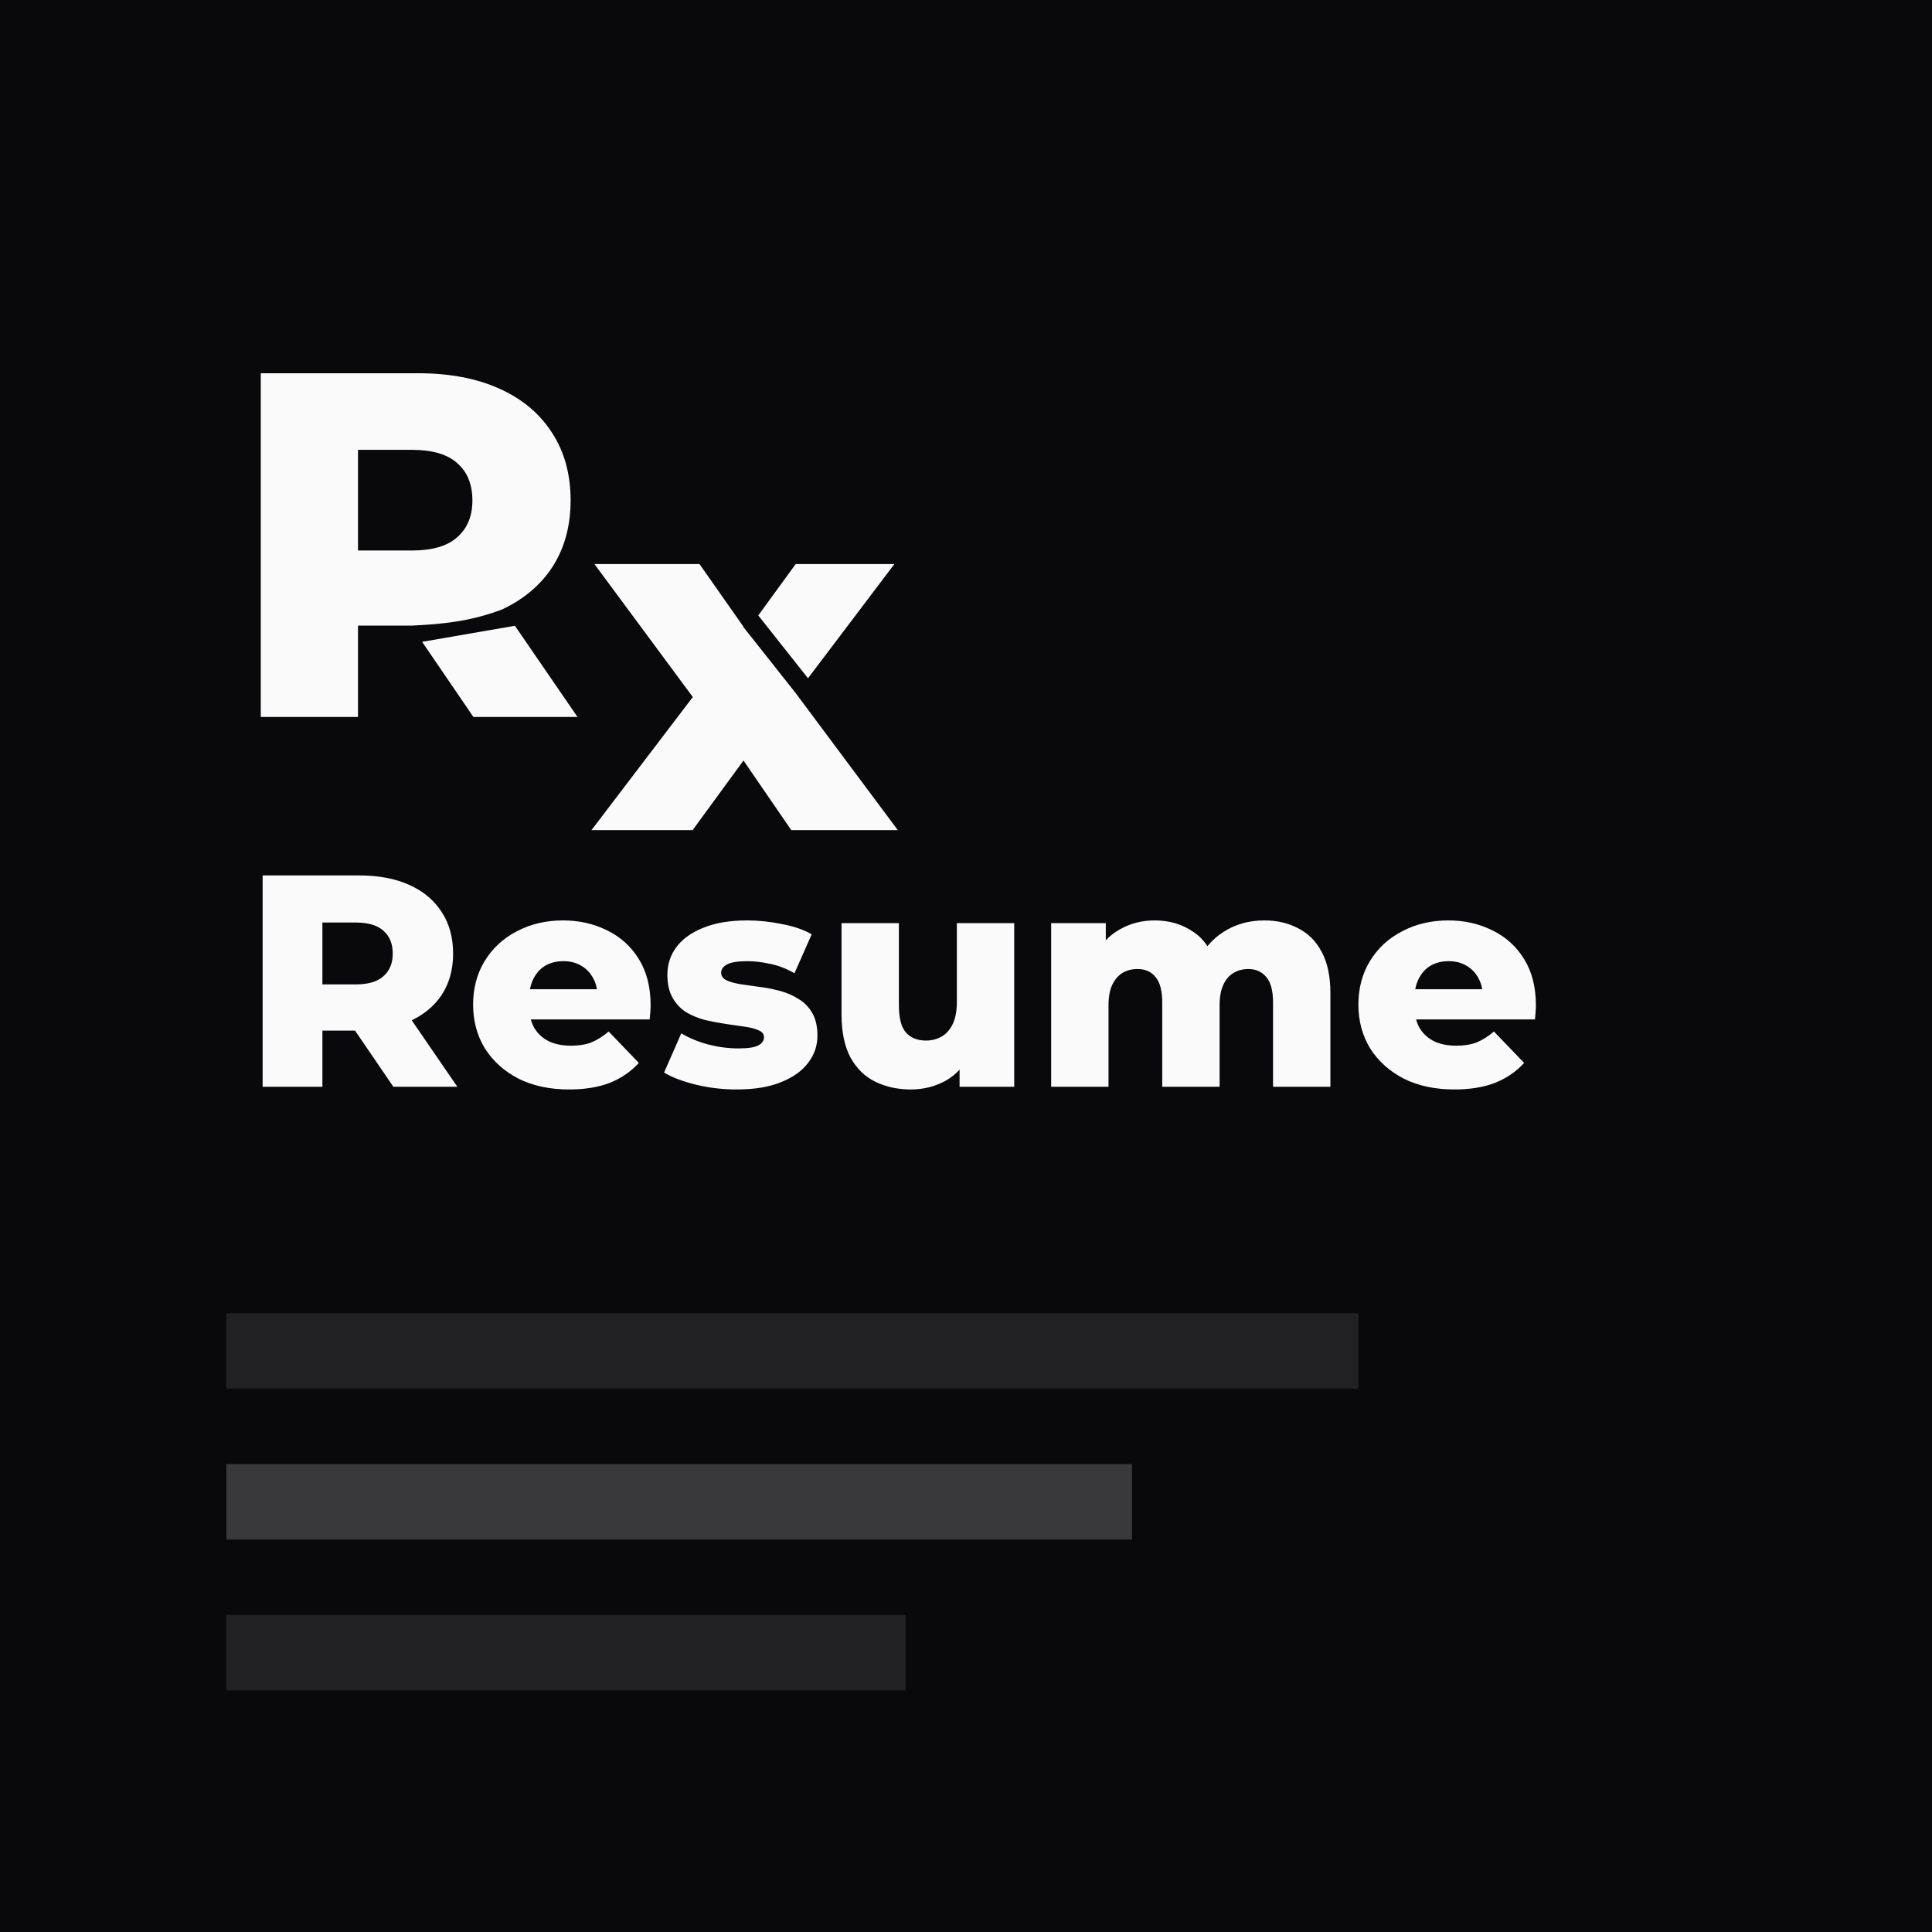
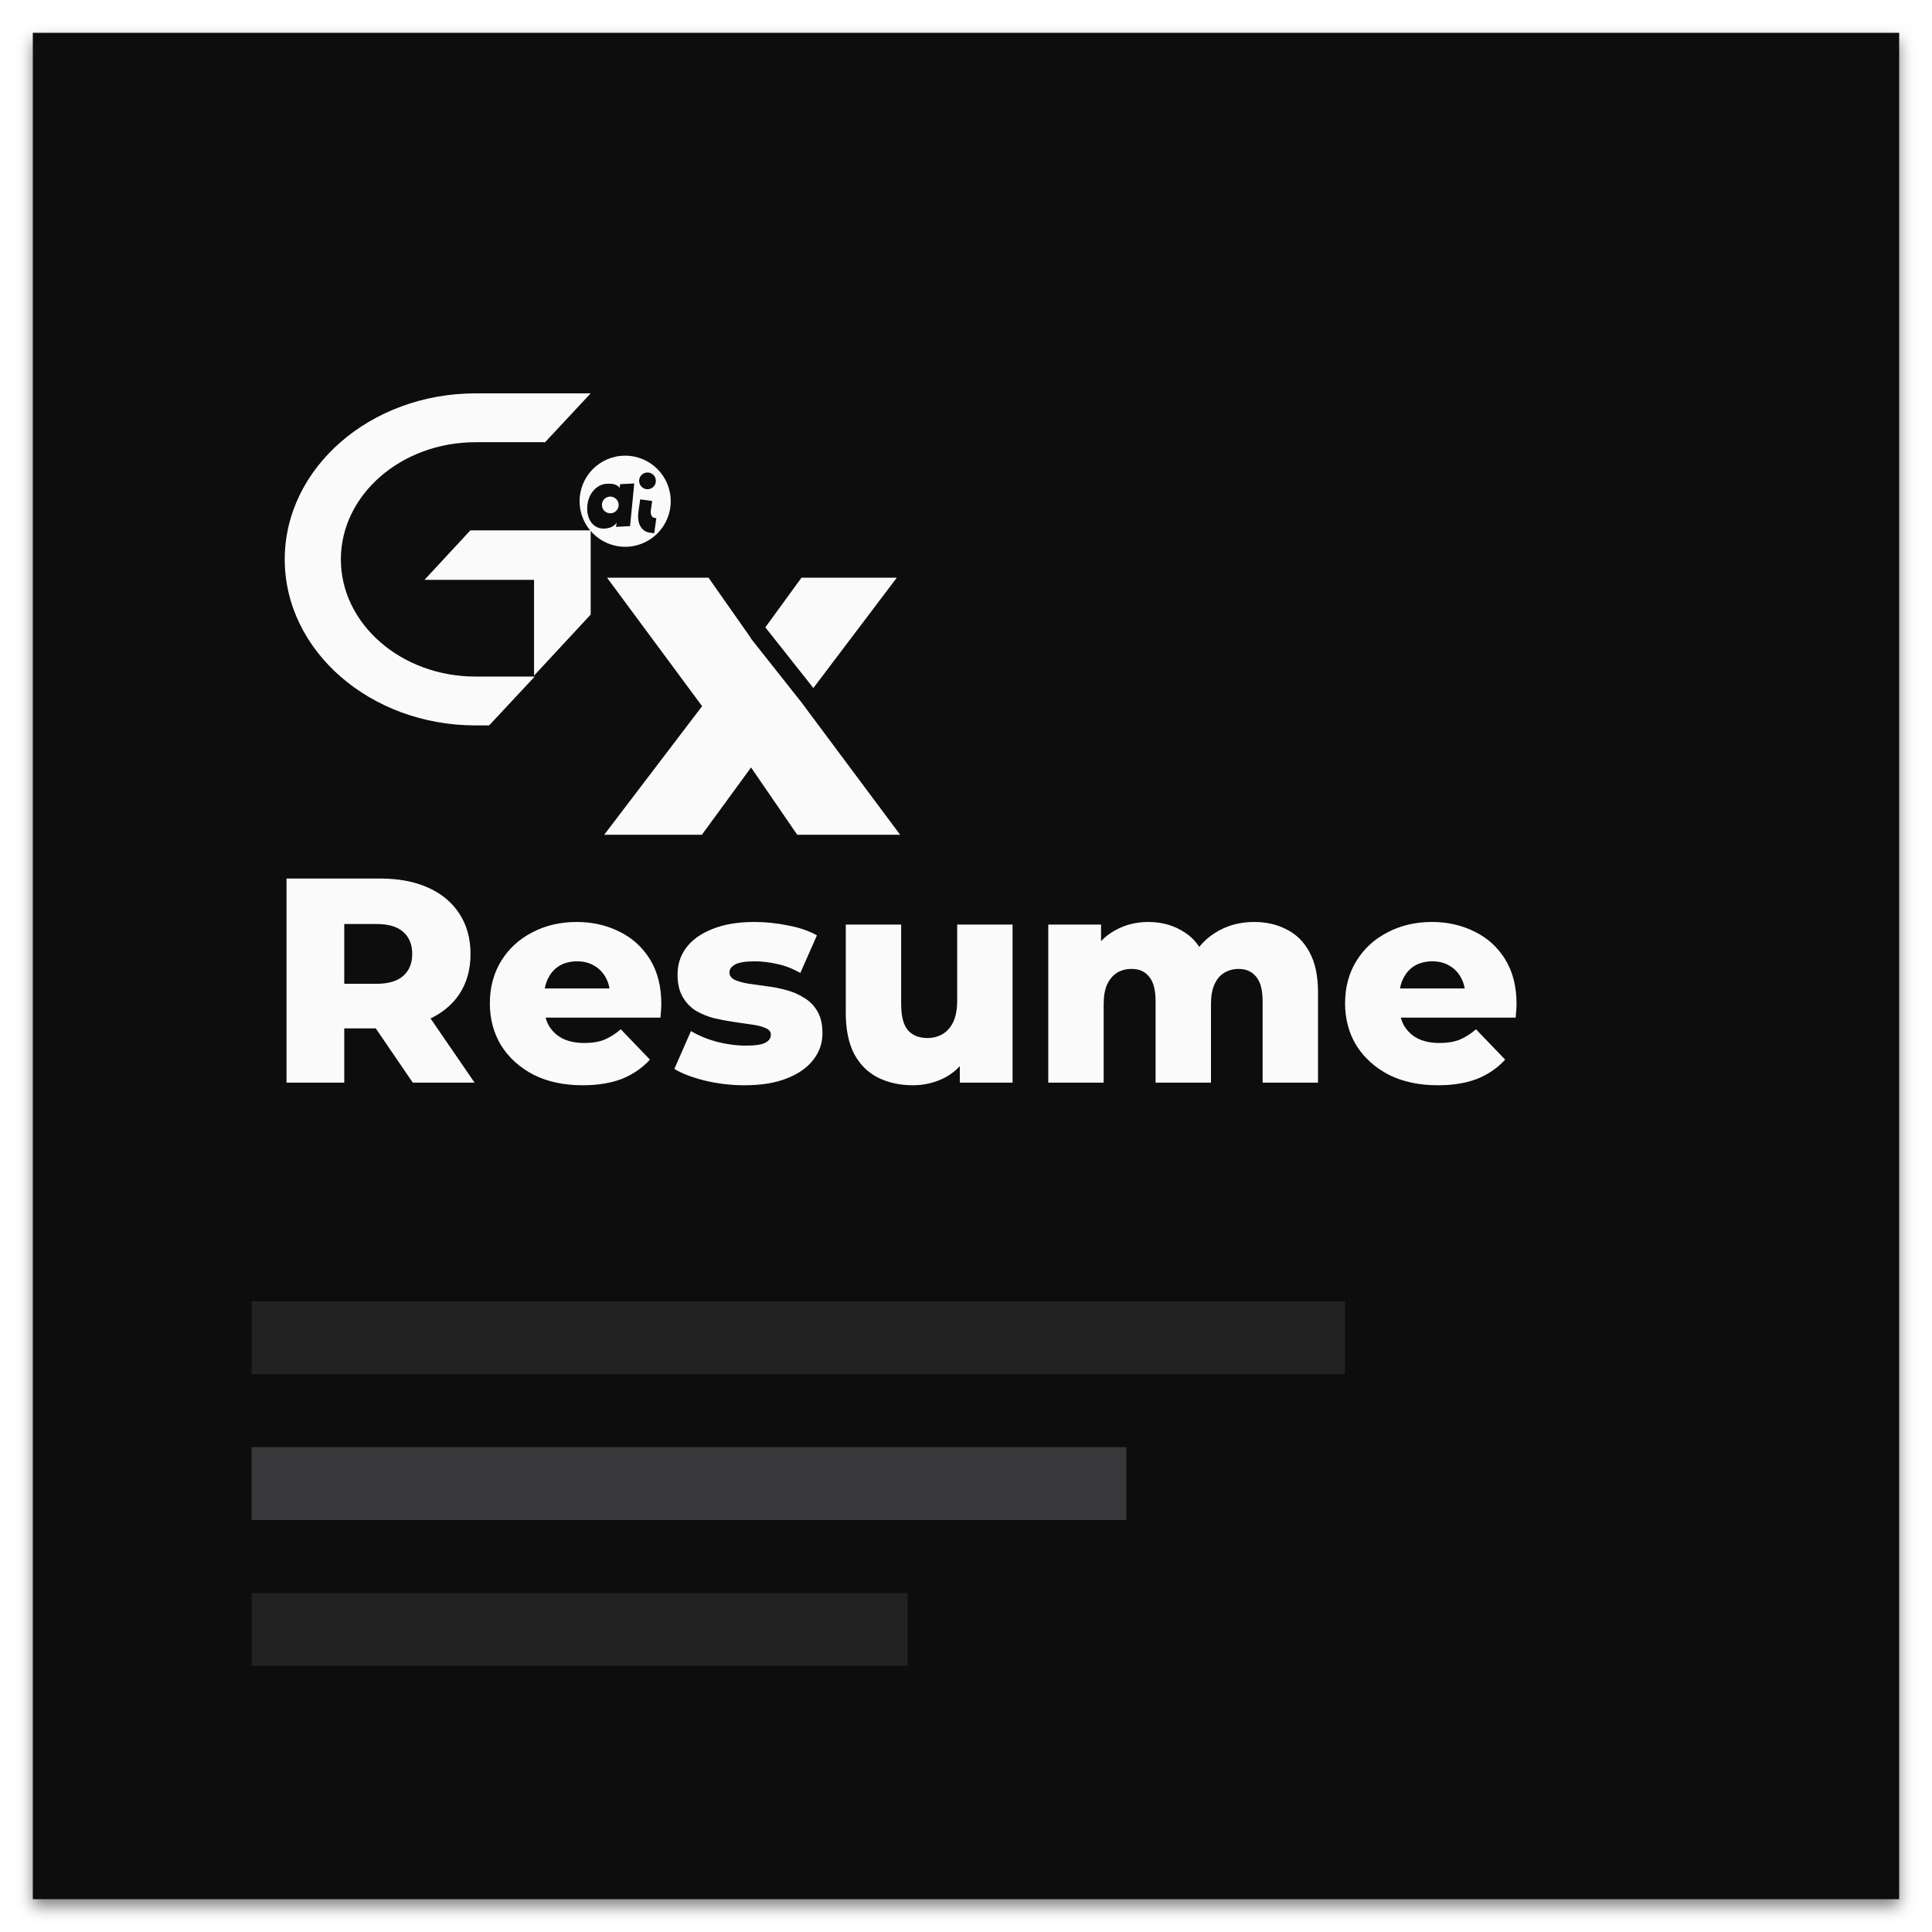
- <svg xmlns="http://www.w3.org/2000/svg" width="512" height="512" viewBox="0 0 512 512" fill="none">
-   <rect width="512" height="512" fill="#09090B" />
-   <path fill-rule="evenodd" clip-rule="evenodd" d="M183.603 184.722L156.74 220H183.545L197.032 201.54L209.701 220H237.938L211.008 183.874L211.014 183.866L210.81 183.608L205.927 177.44L197.895 167.292L197.882 167.31L197.669 167.007L196.926 166.068L196.98 166.025L185.367 149.472H157.52L183.603 184.722ZM200.951 163.096L214.129 179.747L237.027 149.472H210.872L200.951 163.096Z" fill="#FAFAFA" />
-   <path fill-rule="evenodd" clip-rule="evenodd" d="M69.109 98.912V190H94.874V165.797H108.938L108.938 165.797C108.943 165.797 108.948 165.797 108.953 165.797C118.377 165.381 125.285 164.448 133.094 161.494C133.195 161.455 133.296 161.417 133.397 161.378L133.382 161.356C138.893 158.705 143.19 155.066 146.273 150.442C149.569 145.41 151.218 139.468 151.218 132.615C151.218 125.675 149.569 119.689 146.273 114.658C142.976 109.539 138.292 105.636 132.219 102.946C126.234 100.257 119.077 98.912 110.749 98.912H69.109ZM136.456 165.836L111.867 170.09L125.453 190H153.039L136.456 165.836ZM94.874 145.888H109.187C114.566 145.888 118.556 144.716 121.159 142.374C123.848 140.032 125.193 136.779 125.193 132.615C125.193 128.364 123.848 125.068 121.159 122.725C118.556 120.383 114.566 119.212 109.187 119.212H94.874V145.888Z" fill="#FAFAFA" />
-   <path d="M69.6 288V232H95.2C100.32 232 104.72 232.827 108.4 234.48C112.133 236.133 115.013 238.533 117.04 241.68C119.067 244.773 120.08 248.453 120.08 252.72C120.08 256.933 119.067 260.587 117.04 263.68C115.013 266.72 112.133 269.067 108.4 270.72C104.72 272.32 100.32 273.12 95.2 273.12H78.4L85.44 266.48V288H69.6ZM104.24 288L90.32 267.6H107.2L121.2 288H104.24ZM85.44 268.16L78.4 260.88H94.24C97.547 260.88 100 260.16 101.6 258.72C103.253 257.28 104.08 255.28 104.08 252.72C104.08 250.107 103.253 248.08 101.6 246.64C100 245.2 97.547 244.48 94.24 244.48H78.4L85.44 237.2V268.16ZM150.819 288.72C145.699 288.72 141.219 287.76 137.379 285.84C133.592 283.867 130.632 281.2 128.499 277.84C126.419 274.427 125.379 270.56 125.379 266.24C125.379 261.92 126.392 258.08 128.419 254.72C130.499 251.307 133.352 248.667 136.979 246.8C140.605 244.88 144.685 243.92 149.219 243.92C153.485 243.92 157.379 244.8 160.899 246.56C164.419 248.267 167.219 250.8 169.299 254.16C171.379 257.52 172.419 261.6 172.419 266.4C172.419 266.933 172.392 267.547 172.339 268.24C172.285 268.933 172.232 269.573 172.179 270.16H137.859V262.16H164.099L158.339 264.4C158.392 262.427 158.019 260.72 157.219 259.28C156.472 257.84 155.405 256.72 154.019 255.92C152.685 255.12 151.112 254.72 149.299 254.72C147.485 254.72 145.885 255.12 144.499 255.92C143.165 256.72 142.125 257.867 141.379 259.36C140.632 260.8 140.259 262.507 140.259 264.48V266.8C140.259 268.933 140.685 270.773 141.539 272.32C142.445 273.867 143.725 275.067 145.379 275.92C147.032 276.72 149.005 277.12 151.299 277.12C153.432 277.12 155.245 276.827 156.739 276.24C158.285 275.6 159.805 274.64 161.299 273.36L169.299 281.68C167.219 283.973 164.659 285.733 161.619 286.96C158.579 288.133 154.979 288.72 150.819 288.72ZM195.187 288.72C191.507 288.72 187.907 288.293 184.387 287.44C180.92 286.587 178.12 285.52 175.987 284.24L180.547 273.84C182.574 275.067 184.947 276.053 187.667 276.8C190.387 277.493 193.054 277.84 195.667 277.84C198.227 277.84 199.987 277.573 200.947 277.04C201.96 276.507 202.467 275.787 202.467 274.88C202.467 274.027 201.987 273.413 201.027 273.04C200.12 272.613 198.894 272.293 197.347 272.08C195.854 271.867 194.2 271.627 192.387 271.36C190.574 271.093 188.734 270.747 186.867 270.32C185.054 269.84 183.374 269.147 181.827 268.24C180.334 267.28 179.134 266 178.227 264.4C177.32 262.8 176.867 260.773 176.867 258.32C176.867 255.547 177.667 253.093 179.267 250.96C180.92 248.773 183.32 247.067 186.467 245.84C189.614 244.56 193.454 243.92 197.987 243.92C201.027 243.92 204.094 244.24 207.187 244.88C210.334 245.467 212.974 246.373 215.107 247.6L210.547 257.92C208.414 256.693 206.28 255.867 204.147 255.44C202.014 254.96 199.987 254.72 198.067 254.72C195.507 254.72 193.694 255.013 192.627 255.6C191.614 256.187 191.107 256.907 191.107 257.76C191.107 258.613 191.56 259.28 192.467 259.76C193.374 260.187 194.574 260.533 196.067 260.8C197.614 261.013 199.294 261.253 201.107 261.52C202.92 261.733 204.734 262.08 206.547 262.56C208.414 263.04 210.094 263.76 211.587 264.72C213.134 265.627 214.36 266.88 215.267 268.48C216.174 270.027 216.627 272.027 216.627 274.48C216.627 277.147 215.8 279.547 214.147 281.68C212.547 283.813 210.147 285.52 206.947 286.8C203.8 288.08 199.88 288.72 195.187 288.72ZM241.417 288.72C237.897 288.72 234.724 288.027 231.897 286.64C229.124 285.253 226.937 283.093 225.337 280.16C223.79 277.173 223.017 273.413 223.017 268.88V244.64H238.217V266.4C238.217 269.76 238.83 272.16 240.057 273.6C241.337 275.04 243.124 275.76 245.417 275.76C246.91 275.76 248.27 275.413 249.497 274.72C250.724 274.027 251.71 272.933 252.457 271.44C253.204 269.893 253.577 267.92 253.577 265.52V244.64H268.777V288H254.297V275.76L257.097 279.2C255.604 282.4 253.444 284.8 250.617 286.4C247.79 287.947 244.724 288.72 241.417 288.72ZM335.048 243.92C338.408 243.92 341.394 244.613 344.008 246C346.674 247.333 348.754 249.413 350.248 252.24C351.794 255.067 352.568 258.72 352.568 263.2V288H337.368V265.68C337.368 262.587 336.781 260.347 335.608 258.96C334.434 257.52 332.834 256.8 330.808 256.8C329.368 256.8 328.061 257.147 326.888 257.84C325.714 258.533 324.808 259.6 324.168 261.04C323.528 262.427 323.208 264.24 323.208 266.48V288H308.008V265.68C308.008 262.587 307.421 260.347 306.248 258.96C305.128 257.52 303.528 256.8 301.448 256.8C299.954 256.8 298.621 257.147 297.448 257.84C296.328 258.533 295.421 259.6 294.728 261.04C294.088 262.427 293.768 264.24 293.768 266.48V288H278.568V244.64H293.048V256.72L290.168 253.28C291.768 250.187 293.954 247.867 296.728 246.32C299.501 244.72 302.594 243.92 306.008 243.92C309.901 243.92 313.314 244.933 316.248 246.96C319.234 248.933 321.234 252.027 322.248 256.24L317.288 255.2C318.834 251.68 321.154 248.933 324.248 246.96C327.394 244.933 330.994 243.92 335.048 243.92ZM385.428 288.72C380.308 288.72 375.828 287.76 371.988 285.84C368.201 283.867 365.241 281.2 363.108 277.84C361.028 274.427 359.988 270.56 359.988 266.24C359.988 261.92 361.001 258.08 363.028 254.72C365.108 251.307 367.961 248.667 371.588 246.8C375.215 244.88 379.295 243.92 383.828 243.92C388.095 243.92 391.988 244.8 395.508 246.56C399.028 248.267 401.828 250.8 403.908 254.16C405.988 257.52 407.028 261.6 407.028 266.4C407.028 266.933 407.001 267.547 406.948 268.24C406.895 268.933 406.841 269.573 406.788 270.16H372.468V262.16H398.708L392.948 264.4C393.001 262.427 392.628 260.72 391.828 259.28C391.081 257.84 390.015 256.72 388.628 255.92C387.295 255.12 385.721 254.72 383.908 254.72C382.095 254.72 380.495 255.12 379.108 255.92C377.775 256.72 376.735 257.867 375.988 259.36C375.241 260.8 374.868 262.507 374.868 264.48V266.8C374.868 268.933 375.295 270.773 376.148 272.32C377.055 273.867 378.335 275.067 379.988 275.92C381.641 276.72 383.615 277.12 385.908 277.12C388.041 277.12 389.855 276.827 391.348 276.24C392.895 275.6 394.415 274.64 395.908 273.36L403.908 281.68C401.828 283.973 399.268 285.733 396.228 286.96C393.188 288.133 389.588 288.72 385.428 288.72Z" fill="#FAFAFA" />
-   <line opacity="0.1" x1="60" y1="358" x2="360" y2="358" stroke="#FAFAFA" stroke-width="20" stroke-miterlimit="16" />
-   <line opacity="0.2" x1="60" y1="398" x2="300" y2="398" stroke="#FAFAFA" stroke-width="20" stroke-miterlimit="16" />
-   <line opacity="0.1" x1="60" y1="438" x2="240" y2="438" stroke="#FAFAFA" stroke-width="20" stroke-miterlimit="16" />
+ <svg xmlns="http://www.w3.org/2000/svg" width="530px" height="530px" viewBox="0 0 530 530" version="1.1">
+   <defs>
+     <filter x="-2.3%" y="-2.3%" width="104.7%" height="104.7%" filterUnits="objectBoundingBox" id="filter-hzcuof7wer-1">
+       <feOffset dx="0" dy="2" in="SourceAlpha" result="shadowOffsetOuter1" />
+       <feGaussianBlur stdDeviation="2" in="shadowOffsetOuter1" result="shadowBlurOuter1" />
+       <feColorMatrix values="0 0 0 0 0   0 0 0 0 0   0 0 0 0 0  0 0 0 0.5 0" type="matrix" in="shadowBlurOuter1" result="shadowMatrixOuter1" />
+       <feMerge>
+         <feMergeNode in="shadowMatrixOuter1" />
+         <feMergeNode in="SourceGraphic" />
+       </feMerge>
+     </filter>
+   </defs>
+   <g id="resume-logo" stroke="none" stroke-width="1" fill="none" fill-rule="evenodd">
+     <g id="resume-dark" filter="url(#filter-hzcuof7wer-1)" transform="translate(9, 9)">
+       <rect id="矩形" fill="#09090B" fill-rule="nonzero" x="0" y="0" width="512" height="512" />
+       <path d="M69.6,288 L69.6,232 L95.2,232 C100.32,232 104.72,232.827 108.4,234.48 C112.133,236.133 115.013,238.533 117.04,241.68 C119.067,244.773 120.08,248.453 120.08,252.72 C120.08,256.933 119.067,260.587 117.04,263.68 C115.013,266.72 112.133,269.067 108.4,270.72 C104.72,272.32 100.32,273.12 95.2,273.12 L78.4,273.12 L85.44,266.48 L85.44,288 L69.6,288 Z M104.24,288 L90.32,267.6 L107.2,267.6 L121.2,288 L104.24,288 Z M85.44,268.16 L78.4,260.88 L94.24,260.88 C97.547,260.88 100,260.16 101.6,258.72 C103.253,257.28 104.08,255.28 104.08,252.72 C104.08,250.107 103.253,248.08 101.6,246.64 C100,245.2 97.547,244.48 94.24,244.48 L78.4,244.48 L85.44,237.2 L85.44,268.16 Z M150.819,288.72 C145.699,288.72 141.219,287.76 137.379,285.84 C133.592,283.867 130.632,281.2 128.499,277.84 C126.419,274.427 125.379,270.56 125.379,266.24 C125.379,261.92 126.392,258.08 128.419,254.72 C130.499,251.307 133.352,248.667 136.979,246.8 C140.605,244.88 144.685,243.92 149.219,243.92 C153.485,243.92 157.379,244.8 160.899,246.56 C164.419,248.267 167.219,250.8 169.299,254.16 C171.379,257.52 172.419,261.6 172.419,266.4 C172.419,266.933 172.392,267.547 172.339,268.24 C172.285,268.933 172.232,269.573 172.179,270.16 L137.859,270.16 L137.859,262.16 L164.099,262.16 L158.339,264.4 C158.392,262.427 158.019,260.72 157.219,259.28 C156.472,257.84 155.405,256.72 154.019,255.92 C152.685,255.12 151.112,254.72 149.299,254.72 C147.485,254.72 145.885,255.12 144.499,255.92 C143.165,256.72 142.125,257.867 141.379,259.36 C140.632,260.8 140.259,262.507 140.259,264.48 L140.259,266.8 C140.259,268.933 140.685,270.773 141.539,272.32 C142.445,273.867 143.725,275.067 145.379,275.92 C147.032,276.72 149.005,277.12 151.299,277.12 C153.432,277.12 155.245,276.827 156.739,276.24 C158.285,275.6 159.805,274.64 161.299,273.36 L169.299,281.68 C167.219,283.973 164.659,285.733 161.619,286.96 C158.579,288.133 154.979,288.72 150.819,288.72 Z M195.187,288.72 C191.507,288.72 187.907,288.293 184.387,287.44 C180.92,286.587 178.12,285.52 175.987,284.24 L180.547,273.84 C182.574,275.067 184.947,276.053 187.667,276.8 C190.387,277.493 193.054,277.84 195.667,277.84 C198.227,277.84 199.987,277.573 200.947,277.04 C201.96,276.507 202.467,275.787 202.467,274.88 C202.467,274.027 201.987,273.413 201.027,273.04 C200.12,272.613 198.894,272.293 197.347,272.08 C195.854,271.867 194.2,271.627 192.387,271.36 C190.574,271.093 188.734,270.747 186.867,270.32 C185.054,269.84 183.374,269.147 181.827,268.24 C180.334,267.28 179.134,266 178.227,264.4 C177.32,262.8 176.867,260.773 176.867,258.32 C176.867,255.547 177.667,253.093 179.267,250.96 C180.92,248.773 183.32,247.067 186.467,245.84 C189.614,244.56 193.454,243.92 197.987,243.92 C201.027,243.92 204.094,244.24 207.187,244.88 C210.334,245.467 212.974,246.373 215.107,247.6 L210.547,257.92 C208.414,256.693 206.28,255.867 204.147,255.44 C202.014,254.96 199.987,254.72 198.067,254.72 C195.507,254.72 193.694,255.013 192.627,255.6 C191.614,256.187 191.107,256.907 191.107,257.76 C191.107,258.613 191.56,259.28 192.467,259.76 C193.374,260.187 194.574,260.533 196.067,260.8 C197.614,261.013 199.294,261.253 201.107,261.52 C202.92,261.733 204.734,262.08 206.547,262.56 C208.414,263.04 210.094,263.76 211.587,264.72 C213.134,265.627 214.36,266.88 215.267,268.48 C216.174,270.027 216.627,272.027 216.627,274.48 C216.627,277.147 215.8,279.547 214.147,281.68 C212.547,283.813 210.147,285.52 206.947,286.8 C203.8,288.08 199.88,288.72 195.187,288.72 Z M241.417,288.72 C237.897,288.72 234.724,288.027 231.897,286.64 C229.124,285.253 226.937,283.093 225.337,280.16 C223.79,277.173 223.017,273.413 223.017,268.88 L223.017,244.64 L238.217,244.64 L238.217,266.4 C238.217,269.76 238.83,272.16 240.057,273.6 C241.337,275.04 243.124,275.76 245.417,275.76 C246.91,275.76 248.27,275.413 249.497,274.72 C250.724,274.027 251.71,272.933 252.457,271.44 C253.204,269.893 253.577,267.92 253.577,265.52 L253.577,244.64 L268.777,244.64 L268.777,288 L254.297,288 L254.297,275.76 L257.097,279.2 C255.604,282.4 253.444,284.8 250.617,286.4 C247.79,287.947 244.724,288.72 241.417,288.72 Z M335.048,243.92 C338.408,243.92 341.394,244.613 344.008,246 C346.674,247.333 348.754,249.413 350.248,252.24 C351.794,255.067 352.568,258.72 352.568,263.2 L352.568,288 L337.368,288 L337.368,265.68 C337.368,262.587 336.781,260.347 335.608,258.96 C334.434,257.52 332.834,256.8 330.808,256.8 C329.368,256.8 328.061,257.147 326.888,257.84 C325.714,258.533 324.808,259.6 324.168,261.04 C323.528,262.427 323.208,264.24 323.208,266.48 L323.208,288 L308.008,288 L308.008,265.68 C308.008,262.587 307.421,260.347 306.248,258.96 C305.128,257.52 303.528,256.8 301.448,256.8 C299.954,256.8 298.621,257.147 297.448,257.84 C296.328,258.533 295.421,259.6 294.728,261.04 C294.088,262.427 293.768,264.24 293.768,266.48 L293.768,288 L278.568,288 L278.568,244.64 L293.048,244.64 L293.048,256.72 L290.168,253.28 C291.768,250.187 293.954,247.867 296.728,246.32 C299.501,244.72 302.594,243.92 306.008,243.92 C309.901,243.92 313.314,244.933 316.248,246.96 C319.234,248.933 321.234,252.027 322.248,256.24 L317.288,255.2 C318.834,251.68 321.154,248.933 324.248,246.96 C327.394,244.933 330.994,243.92 335.048,243.92 Z M385.428,288.72 C380.308,288.72 375.828,287.76 371.988,285.84 C368.201,283.867 365.241,281.2 363.108,277.84 C361.028,274.427 359.988,270.56 359.988,266.24 C359.988,261.92 361.001,258.08 363.028,254.72 C365.108,251.307 367.961,248.667 371.588,246.8 C375.215,244.88 379.295,243.92 383.828,243.92 C388.095,243.92 391.988,244.8 395.508,246.56 C399.028,248.267 401.828,250.8 403.908,254.16 C405.988,257.52 407.028,261.6 407.028,266.4 C407.028,266.933 407.001,267.547 406.948,268.24 C406.895,268.933 406.841,269.573 406.788,270.16 L372.468,270.16 L372.468,262.16 L398.708,262.16 L392.948,264.4 C393.001,262.427 392.628,260.72 391.828,259.28 C391.081,257.84 390.015,256.72 388.628,255.92 C387.295,255.12 385.721,254.72 383.908,254.72 C382.095,254.72 380.495,255.12 379.108,255.92 C377.775,256.72 376.735,257.867 375.988,259.36 C375.241,260.8 374.868,262.507 374.868,264.48 L374.868,266.8 C374.868,268.933 375.295,270.773 376.148,272.32 C377.055,273.867 378.335,275.067 379.988,275.92 C381.641,276.72 383.615,277.12 385.908,277.12 C388.041,277.12 389.855,276.827 391.348,276.24 C392.895,275.6 394.415,274.64 395.908,273.36 L403.908,281.68 C401.828,283.973 399.268,285.733 396.228,286.96 C393.188,288.133 389.588,288.72 385.428,288.72 Z" id="形状" fill="#FAFAFA" fill-rule="nonzero" />
+       <line x1="60" y1="358" x2="360" y2="358" id="路径" stroke="#FAFAFA" stroke-width="20" opacity="0.1" />
+       <line x1="60" y1="398" x2="300" y2="398" id="路径" stroke="#FAFAFA" stroke-width="20" opacity="0.2" />
+       <line x1="60" y1="438" x2="240" y2="438" id="路径" stroke="#FAFAFA" stroke-width="20" opacity="0.1" />
+       <path d="M121.452,98.91 C92.59,98.91 69.11,119.341 69.11,144.455 C69.11,169.569 92.59,190 121.452,190 L125.185,190 C129.364,185.54 133.521,181.066 137.691,176.598 L121.452,176.598 C101.086,176.598 84.512,162.176 84.512,144.455 C84.512,126.73 101.086,112.312 121.452,112.312 L140.535,112.312 L153.04,98.91 L121.452,98.91 Z M137.506,176.337 L153.04,159.599 L153.04,136.485 L120.035,136.485 L107.448,150.066 L137.506,150.066 L137.506,176.337 Z" id="形状" fill="#FAFAFA" fill-rule="nonzero" />
+       <g id="形状" transform="translate(150, 116)" fill-rule="nonzero">
+         <path d="M8.432,15.815 C7.128,15.815 6.122,14.807 6.122,13.517 C6.122,12.253 7.122,11.224 8.432,11.224 C9.688,11.224 10.714,12.253 10.714,13.517 C10.714,14.807 9.689,15.816 8.431,15.816 L8.432,15.815 Z M11.137,7.825 L10.968,8.866 C10.291,7.681 8.458,7.656 7.474,7.708 C4.406,7.868 1.883,10.938 2.094,14.966 C2.264,18.204 4.319,20.135 6.767,20.006 C8.134,19.935 9.278,19.56 10.176,18.38 L9.986,19.529 L13.843,19.327 L14.993,7.623 C13.706,7.689 12.414,7.768 11.137,7.825 L11.137,7.825 Z M12.5,0 C19.406,0 25,5.594 25,12.5 C25,19.406 19.406,25 12.5,25 C5.594,25 0,19.406 0,12.5 C0,5.594 5.594,0 12.5,0 Z" fill="#FAFAFA" />
+         <path d="M16.33,6.91 C16.33,5.641 17.358,4.615 18.625,4.615 C19.892,4.615 20.922,5.643 20.922,6.91 C20.922,8.178 19.893,9.206 18.625,9.206 C17.357,9.206 16.33,8.18 16.33,6.91 Z" id="路径" fill="#09090B" transform="translate(18.62582, 6.910449) rotate(5) translate(-18.62582, -6.910449) " />
+         <path d="M21.094,16.8 L20.657,16.8 C19.76,16.8 19.307,15.986 19.307,14.704 L19.307,12.297 L15.992,12.297 L15.992,15.709 C15.992,19.415 17.914,20.971 19.774,20.971 L21.094,20.971 L21.094,16.8 Z" id="路径" fill="#09090B" transform="translate(18.54334, 16.63414) rotate(8) translate(-18.54334, -16.63414) " />
+       </g>
+       <path d="M183.603,184.722 L156.74,220 L183.545,220 L197.032,201.54 L209.701,220 L237.938,220 L211.008,183.874 L211.014,183.866 L210.81,183.608 L205.927,177.44 L197.895,167.292 L197.882,167.31 L197.669,167.007 L196.926,166.068 L196.98,166.025 L185.367,149.472 L157.52,149.472 L183.603,184.722 Z M200.951,163.096 L214.129,179.747 L237.027,149.472 L210.872,149.472 L200.951,163.096 Z" id="形状" fill="#FAFAFA" />
+     </g>
+   </g>
</svg>
